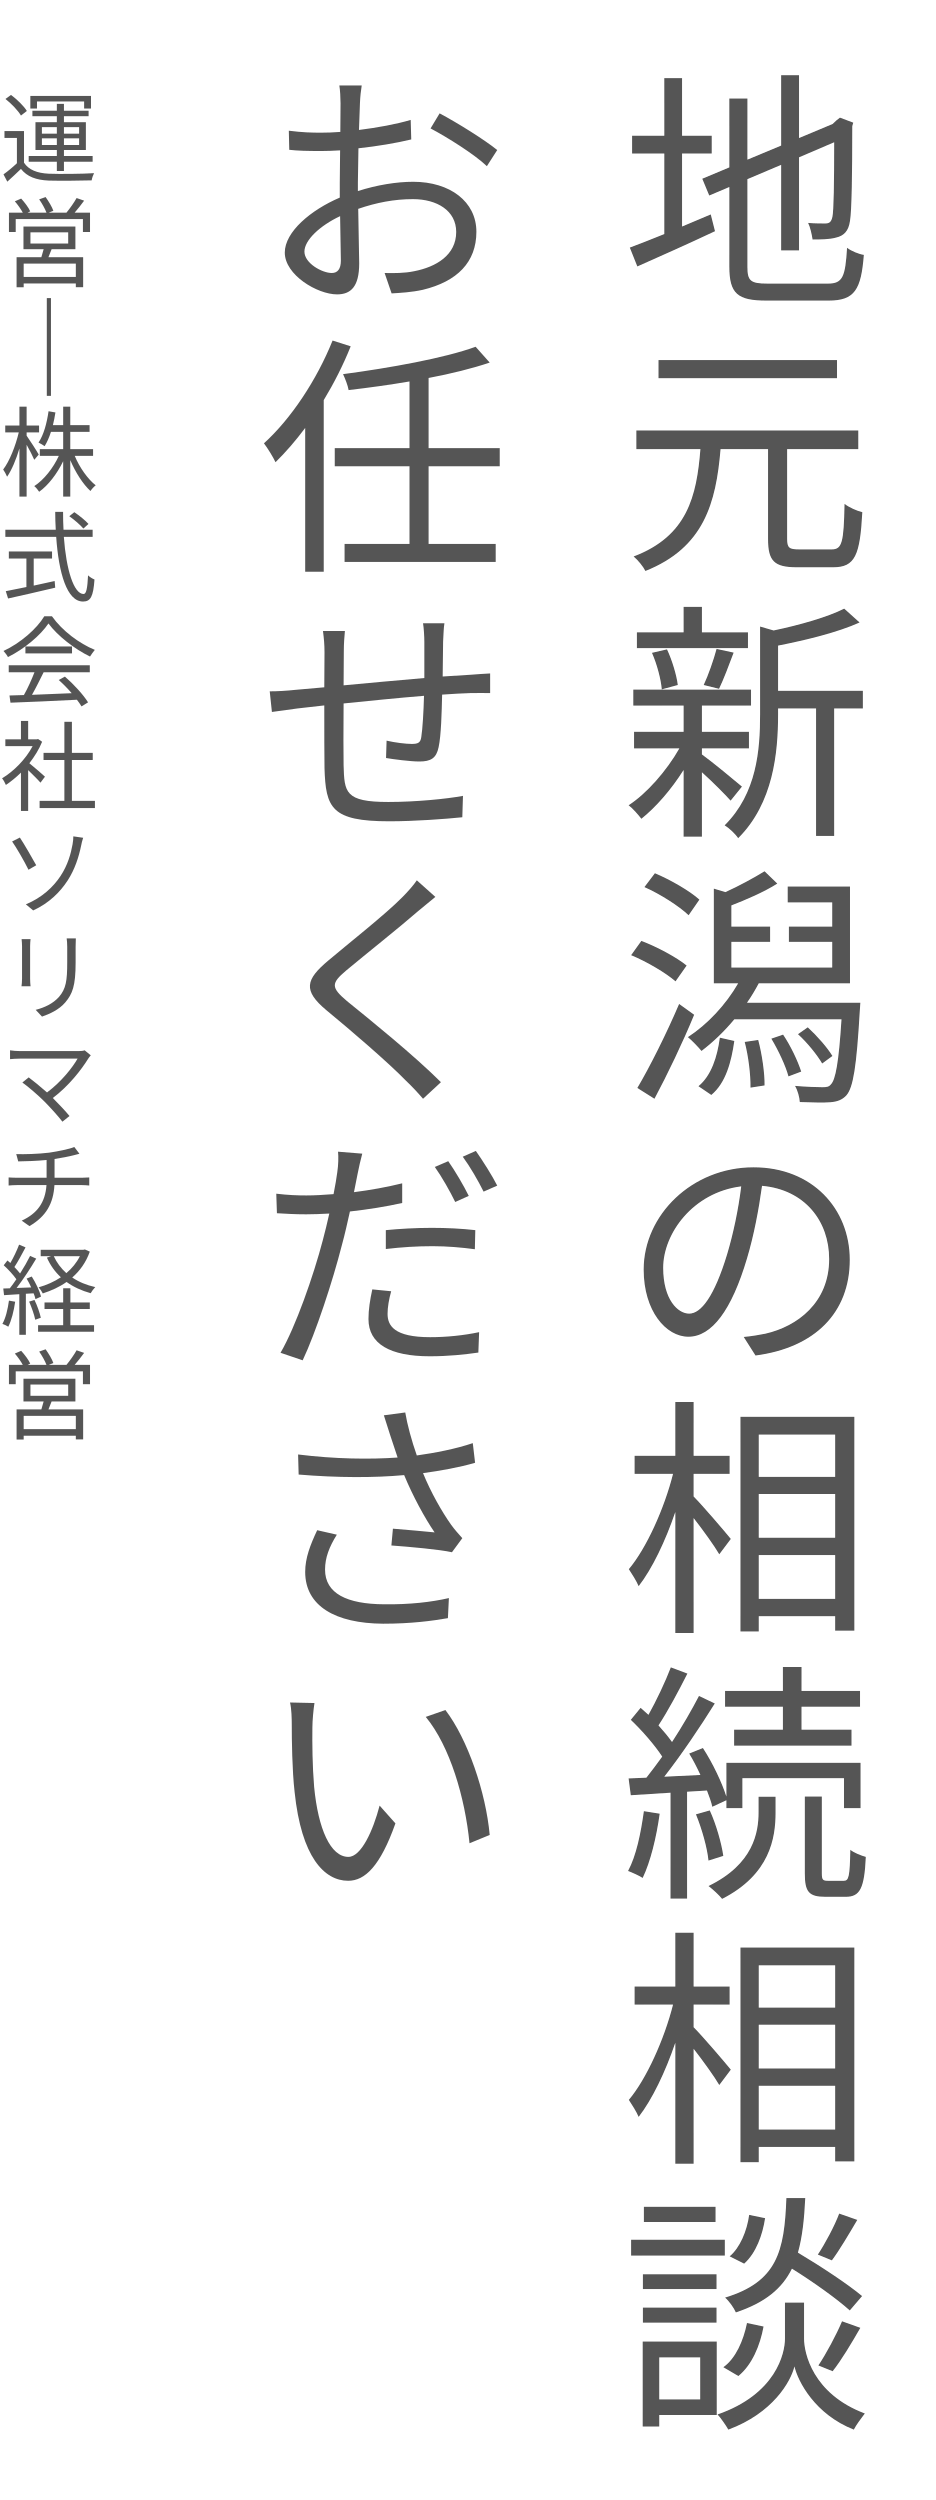
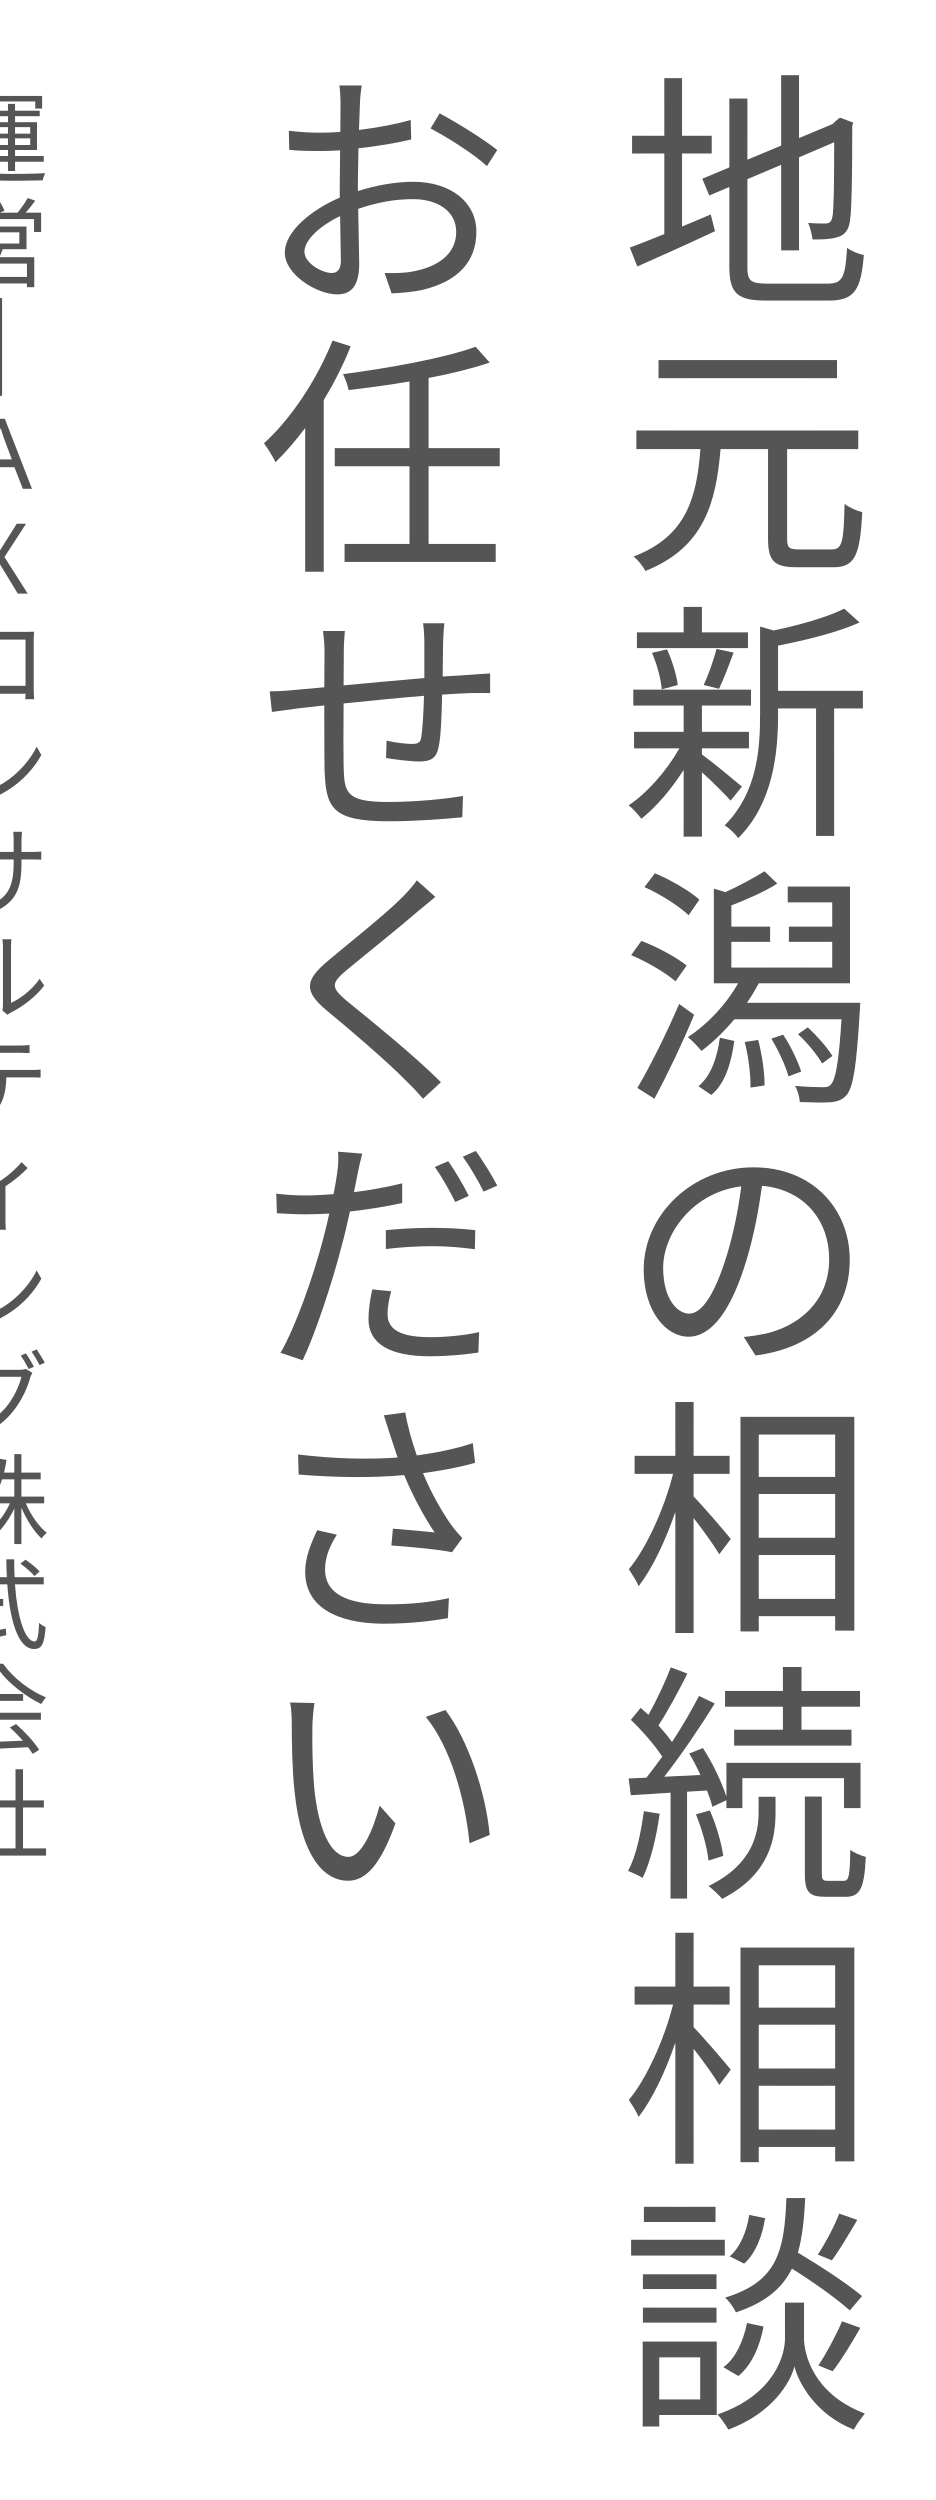
- <svg xmlns="http://www.w3.org/2000/svg" width="134" height="358" viewBox="0 0 134 358">
+ <svg xmlns="http://www.w3.org/2000/svg" viewBox="0 0 134 358">
  <defs>
-     <filter id="a" x="80" y="0" width="54" height="358" filterUnits="userSpaceOnUse">
+     <filter id="地元新潟_の相続相談" x="80" y="0" width="54" height="358" filterUnits="userSpaceOnUse">
      <feOffset input="SourceAlpha" />
-       <feGaussianBlur stdDeviation="3" result="b" />
+       <feGaussianBlur stdDeviation="3" result="blur" />
      <feFlood flood-color="#fff" flood-opacity="0.161" />
-       <feComposite operator="in" in2="b" />
+       <feComposite operator="in" in2="blur" />
      <feComposite in="SourceGraphic" />
    </filter>
  </defs>
-   <g transform="translate(12056 8713)">
-     <text transform="translate(-12019 -8704)" fill="#555" font-size="36" font-family="HiraginoSans-W6, Hiragino Sans">
+   <g id="グループ_13911" data-name="グループ 13911" transform="translate(12056 8713)">
+     <text id="お任せください" transform="translate(-12019 -8704)" fill="#555" font-size="36" font-family="HiraginoSans-W6, Hiragino Sans">
      <tspan x="0" y="32">お</tspan>
      <tspan x="0" y="70">任</tspan>
      <tspan x="0" y="108">せ</tspan>
      <tspan x="0" y="146">く</tspan>
      <tspan x="0" y="184">だ</tspan>
      <tspan x="0" y="222">さ</tspan>
      <tspan x="0" y="260">い</tspan>
    </text>
-     <g transform="matrix(1, 0, 0, 1, -12056, -8713)" filter="url(#a)">
-       <text transform="translate(89 9)" fill="#555" font-size="36" font-family="HiraginoSans-W6, Hiragino Sans">
+     <g transform="matrix(1, 0, 0, 1, -12056, -8713)" filter="url(#地元新潟_の相続相談)">
+       <text id="地元新潟_の相続相談-2" data-name="地元新潟 の相続相談" transform="translate(89 9)" fill="#555" font-size="36" font-family="HiraginoSans-W6, Hiragino Sans">
        <tspan x="0" y="32">地</tspan>
        <tspan x="0" y="70">元</tspan>
        <tspan x="0" y="108">新</tspan>
        <tspan x="0" y="146">潟</tspan>
        <tspan x="0" y="184">の</tspan>
        <tspan x="0" y="222">相</tspan>
        <tspan x="0" y="260">続</tspan>
        <tspan x="0" y="298">相</tspan>
        <tspan x="0" y="336">談</tspan>
      </text>
    </g>
-     <text transform="translate(-12056 -8704)" fill="#555" font-size="14" font-family="NotoSansJP-Medium, Noto Sans JP" font-weight="500">
-       <tspan x="0" y="16">運</tspan>
-       <tspan x="0" y="31">営</tspan>
-       <tspan x="0" y="46">｜</tspan>
-       <tspan x="0" y="61">株</tspan>
-       <tspan x="0" y="76">式</tspan>
-       <tspan x="0" y="91">会</tspan>
-       <tspan x="0" y="106">社</tspan>
-       <tspan x="0" y="121">ソ</tspan>
-       <tspan x="0" y="136">リ</tspan>
-       <tspan x="0" y="151">マ</tspan>
-       <tspan x="0" y="166">チ</tspan>
-       <tspan x="0" y="181">経</tspan>
-       <tspan x="0" y="196">営</tspan>
+     <text id="運営_A_X_コンサルティング株式会社" data-name="運営 ｜ A X コンサルティング株式会社" transform="translate(-12056 -8704)" fill="#555" font-size="14" font-family="Noto Sans JP" font-weight="500">
+       <tspan x="-7" y="16">運</tspan>
+       <tspan x="-7" y="31">営</tspan>
+       <tspan x="-7" y="46">｜</tspan>
+       <tspan x="-4.355" y="61">A</tspan>
+       <tspan x="-4.174" y="76">X</tspan>
+       <tspan x="-7" y="91">コ</tspan>
+       <tspan x="-7" y="106">ン</tspan>
+       <tspan x="-7" y="121">サ</tspan>
+       <tspan x="-7" y="136">ル</tspan>
+       <tspan x="-7" y="151">テ</tspan>
+       <tspan x="-7" y="166">ィ</tspan>
+       <tspan x="-7" y="181">ン</tspan>
+       <tspan x="-7" y="196">グ</tspan>
+       <tspan x="-7" y="211">株</tspan>
+       <tspan x="-7" y="226">式</tspan>
+       <tspan x="-7" y="241">会</tspan>
+       <tspan x="-7" y="256">社</tspan>
    </text>
  </g>
</svg>
